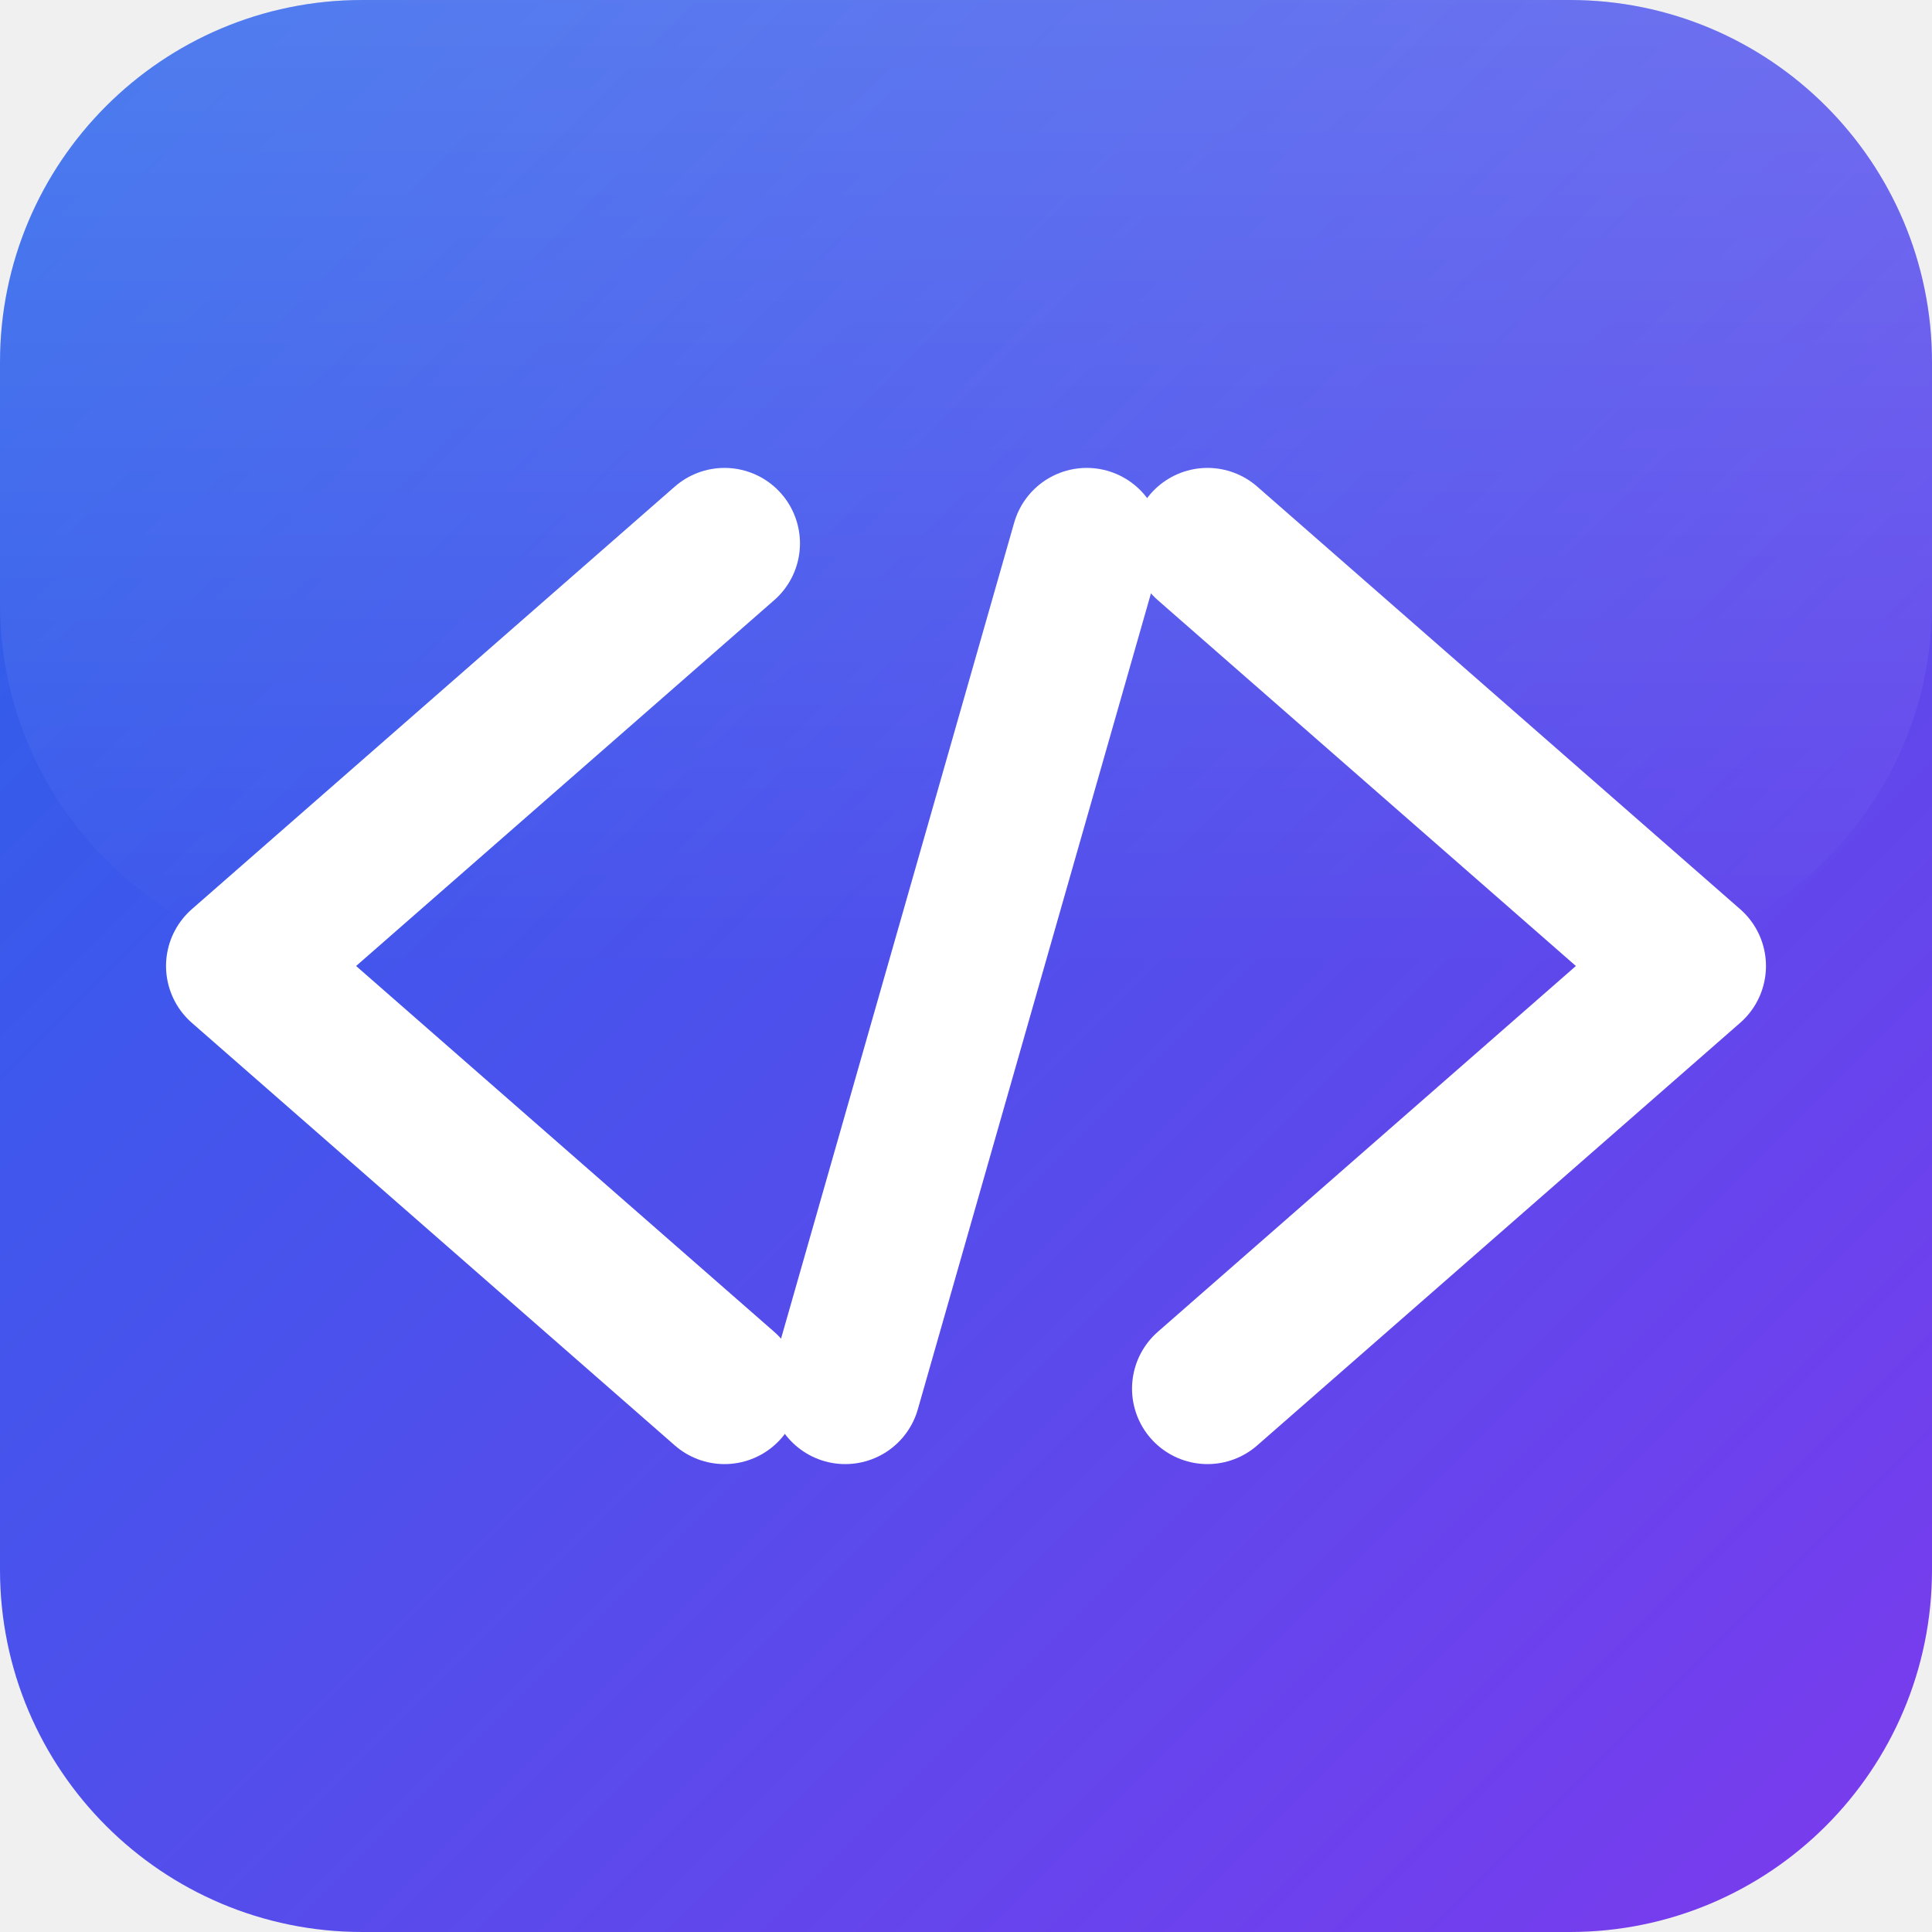
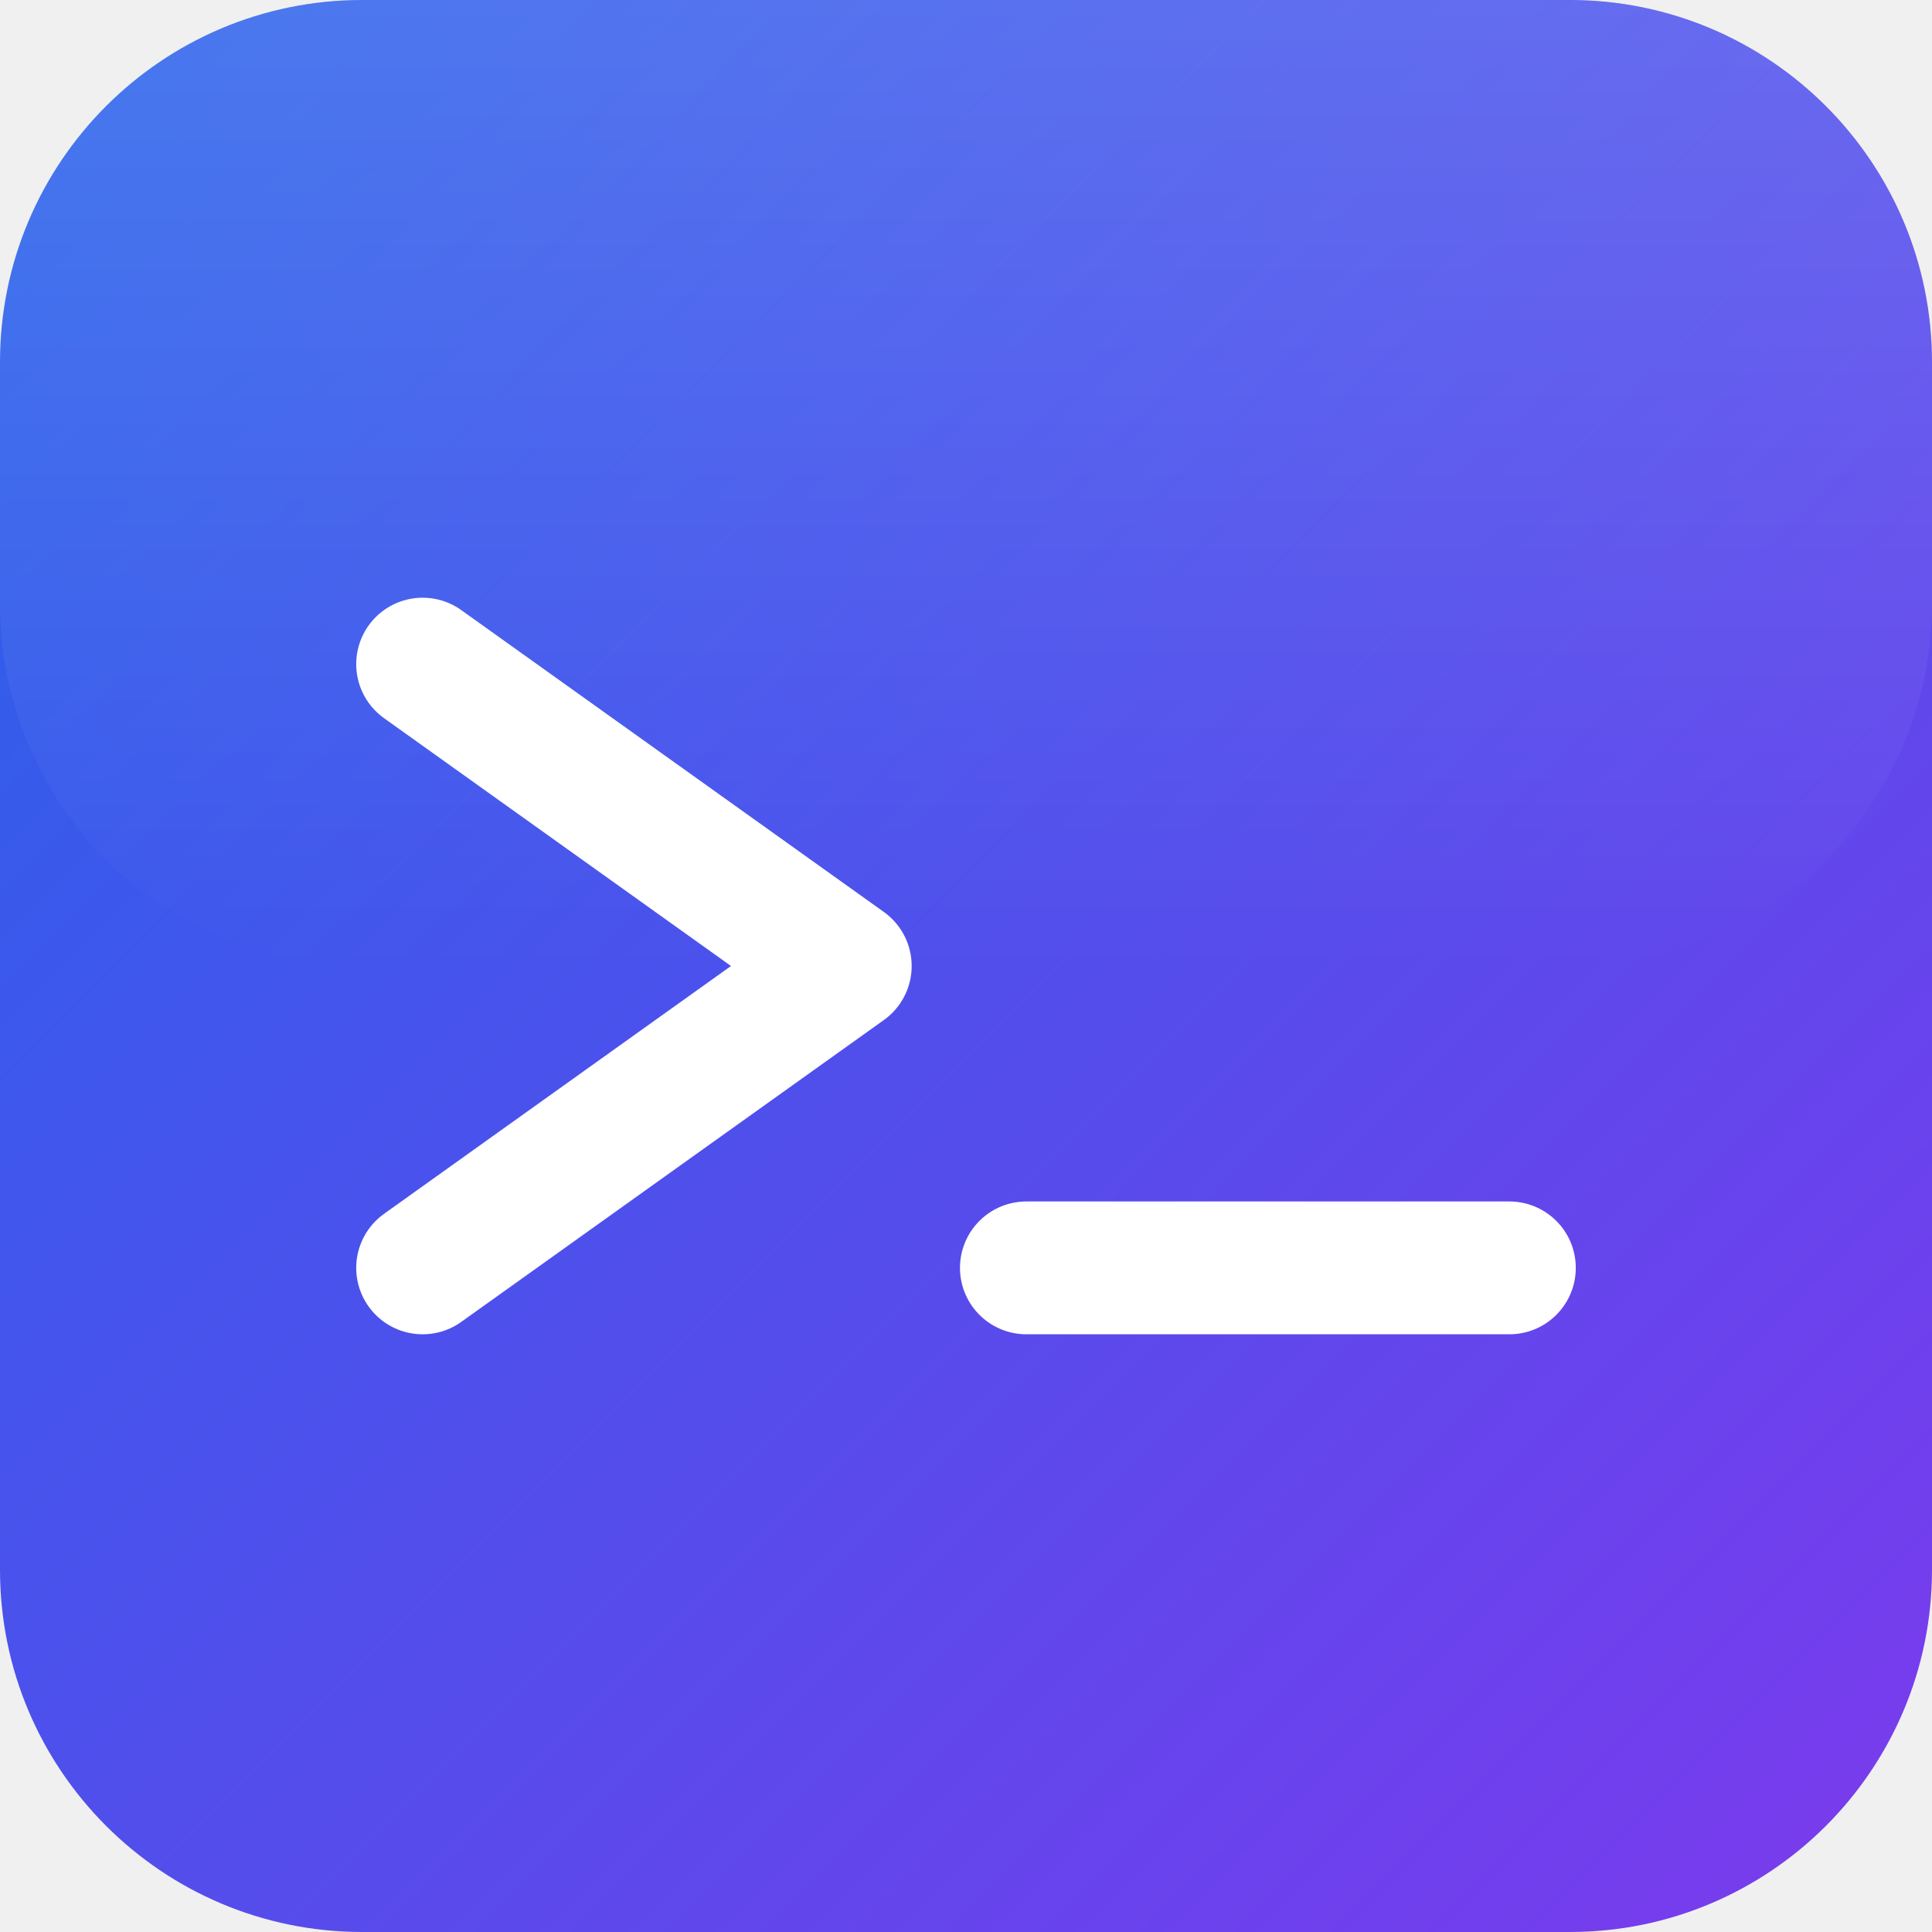
<svg xmlns="http://www.w3.org/2000/svg" viewBox="0 0 32 32">
  <defs>
    <linearGradient id="g" x1="0" y1="0" x2="1" y2="1">
      <stop offset="0%" stop-color="#2563EB" />
      <stop offset="100%" stop-color="#7C3AED" />
    </linearGradient>
    <linearGradient id="s" x1="0" y1="0" x2="0" y2="1">
-       <stop offset="0%" stop-color="white" stop-opacity="0.18" />
+       <stop offset="0%" stop-color="white" stop-opacity="0.15" />
      <stop offset="100%" stop-color="white" stop-opacity="0" />
    </linearGradient>
  </defs>
  <rect width="32" height="32" rx="6" fill="url(#g)" />
  <rect width="32" height="16" rx="6" fill="url(#s)" />
-   <polyline points="12,9 4,16 12,23" fill="none" stroke="white" stroke-width="2.5" stroke-linecap="round" stroke-linejoin="round" />
-   <line x1="14" y1="23" x2="18" y2="9" stroke="white" stroke-width="2.5" stroke-linecap="round" />
-   <polyline points="20,9 28,16 20,23" fill="none" stroke="white" stroke-width="2.5" stroke-linecap="round" stroke-linejoin="round" />
+   <polyline points="7,11 14,16 7,21" fill="none" stroke="white" stroke-width="2.2" stroke-linecap="round" stroke-linejoin="round" />
+   <line x1="17" y1="21" x2="25" y2="21" stroke="white" stroke-width="2.2" stroke-linecap="round" />
</svg>
